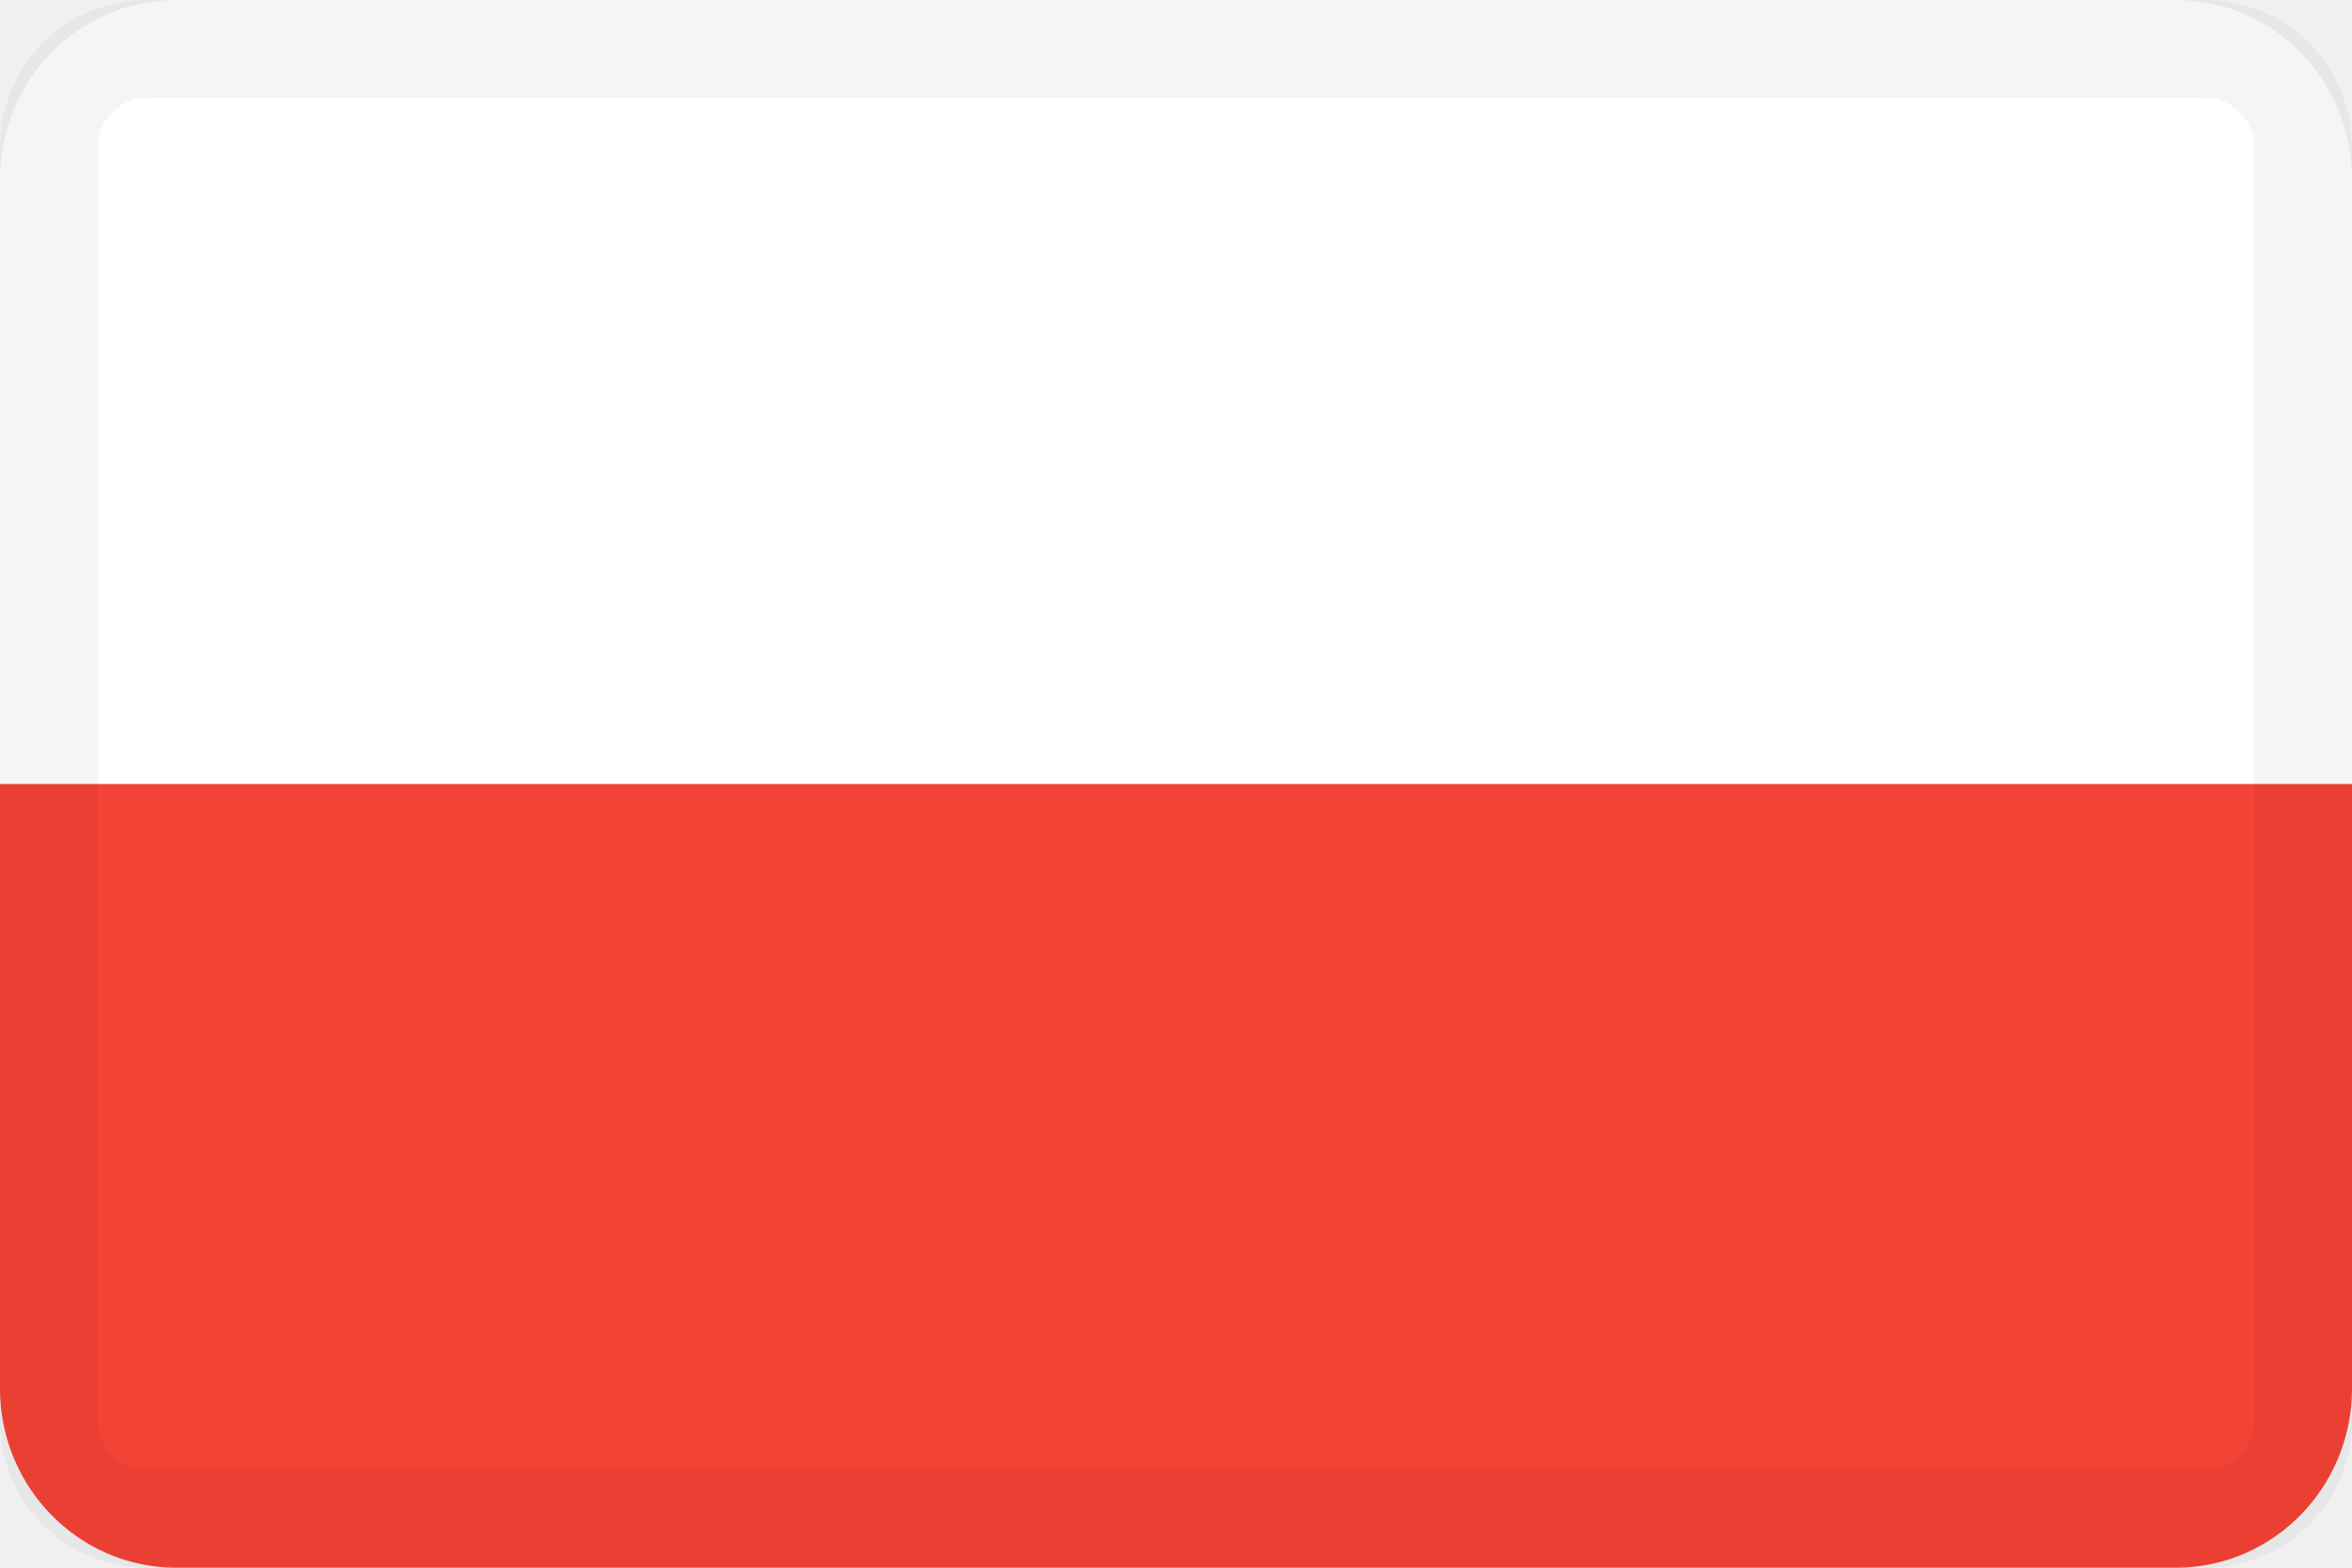
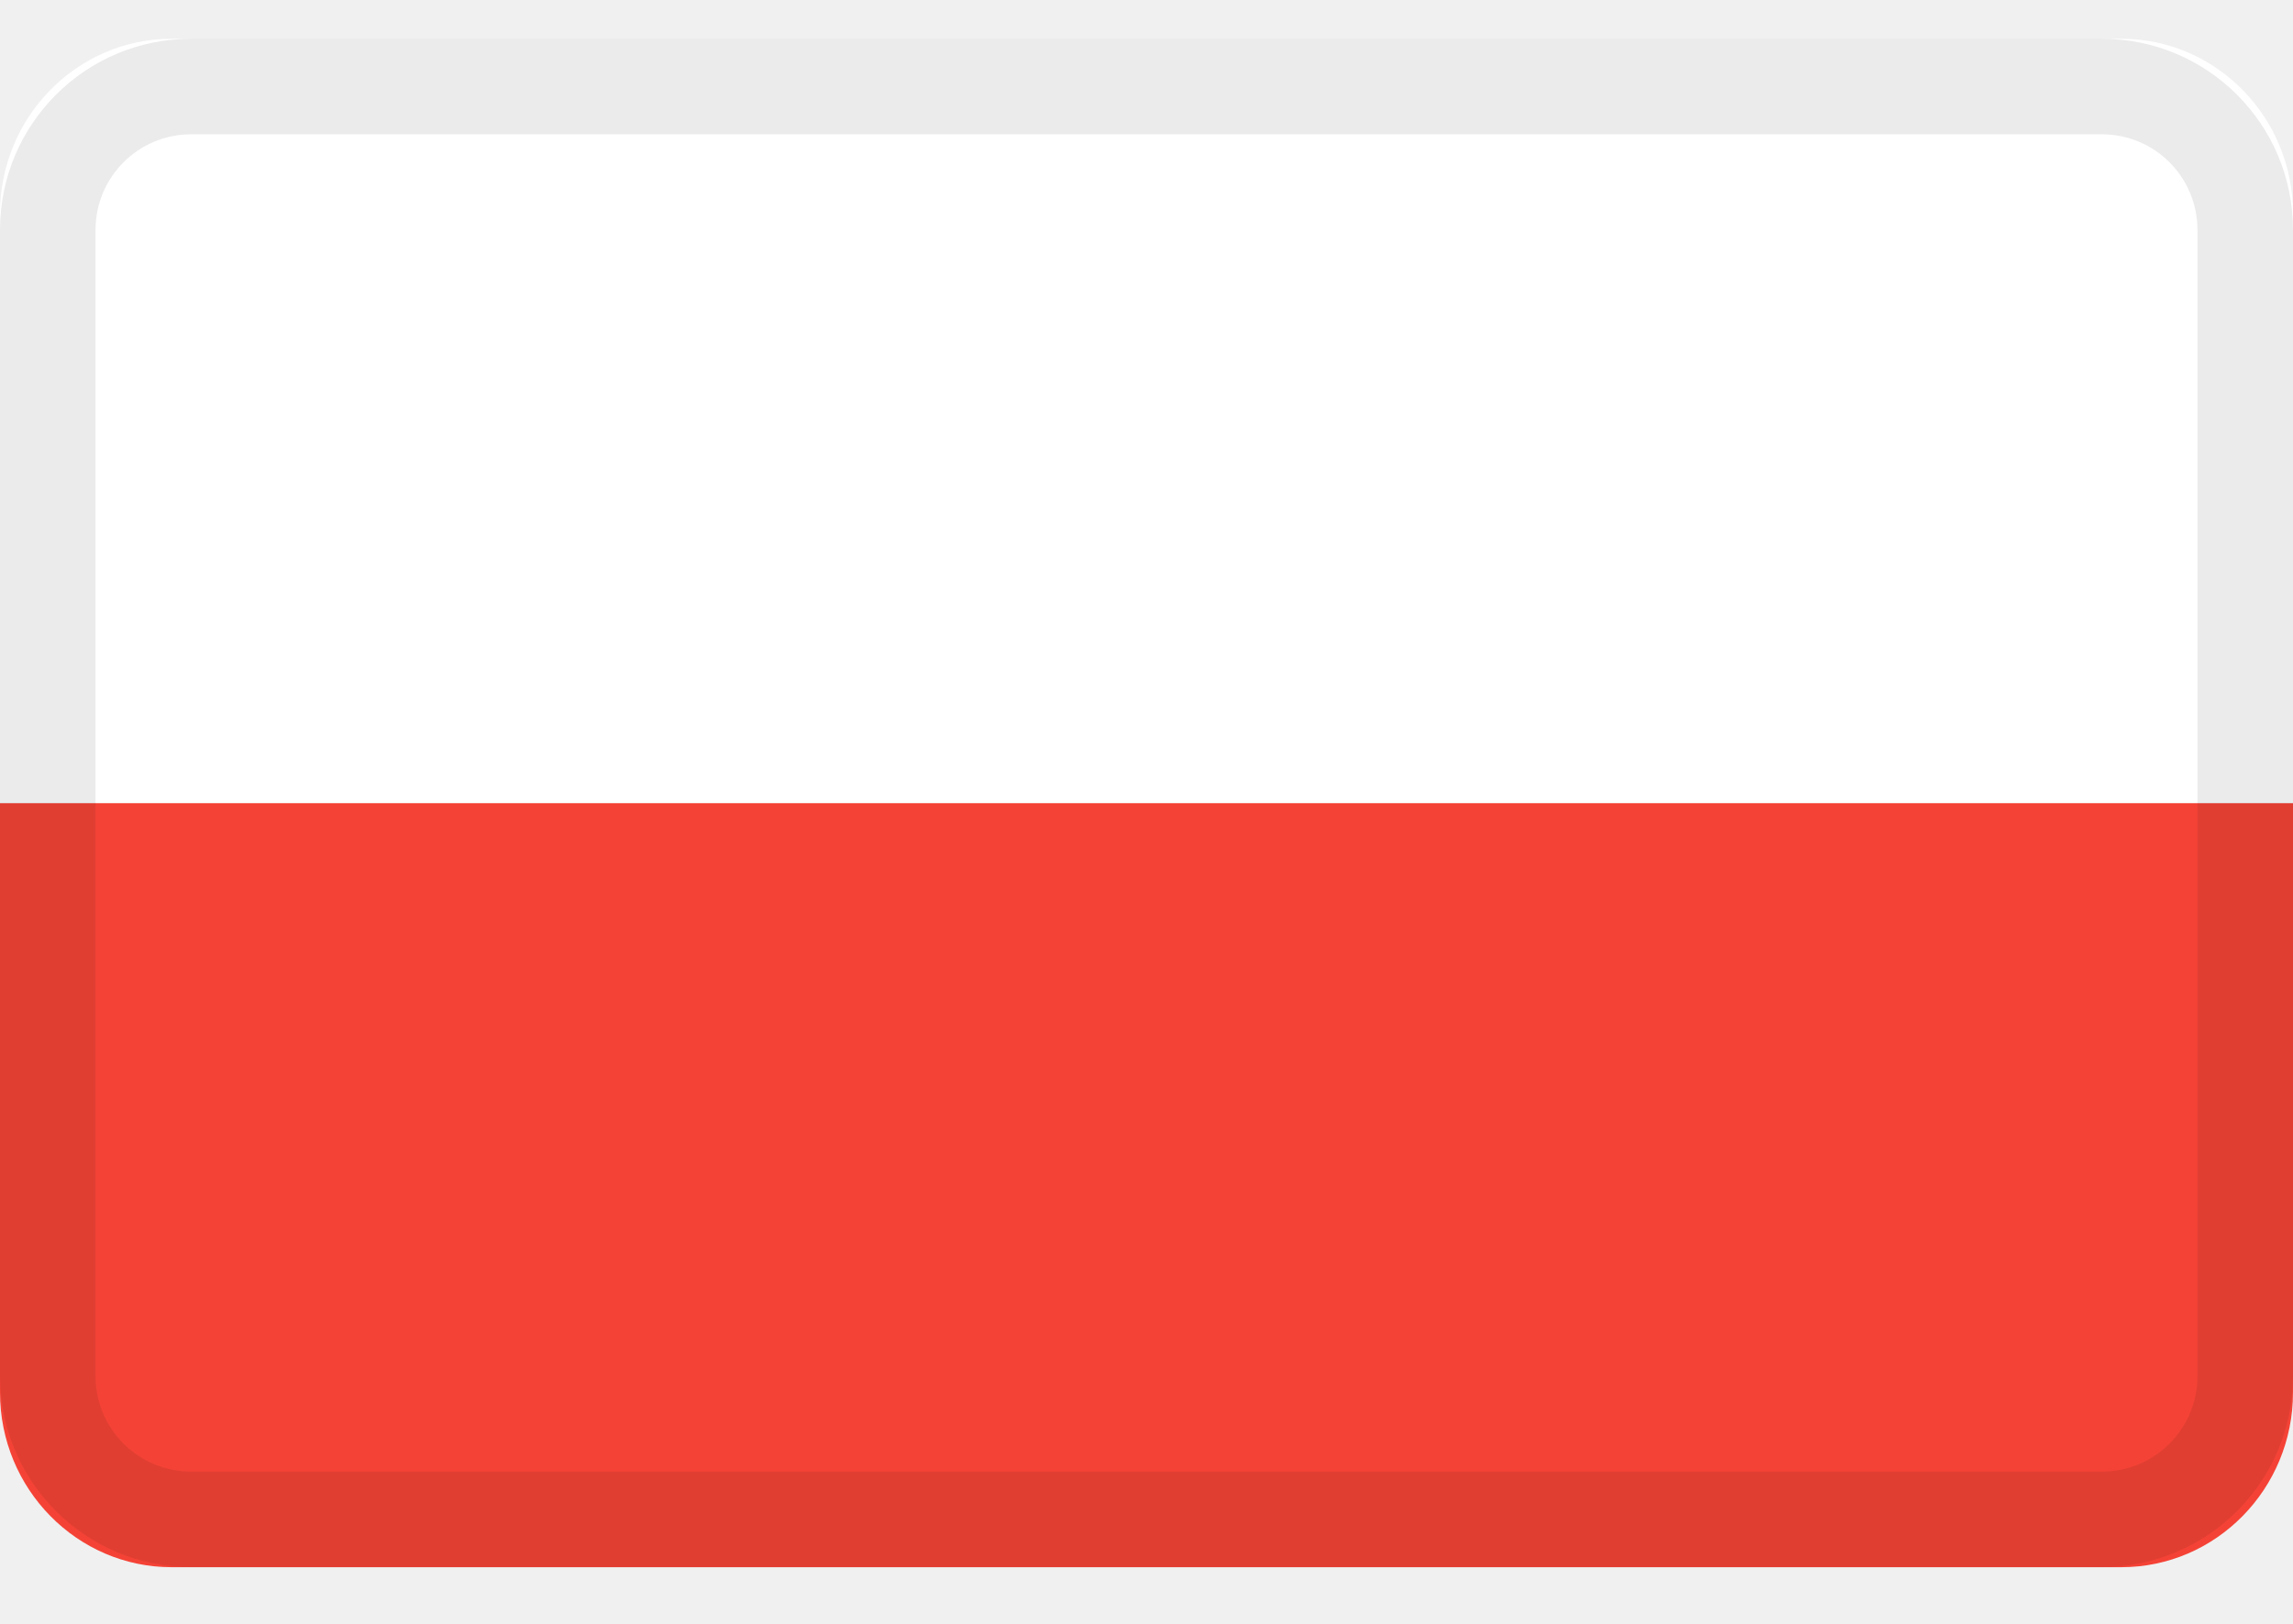
- <svg xmlns="http://www.w3.org/2000/svg" width="24" height="16">
-   <g fill="none">
-     <path d="M0 14.171C0 15.181.805 16 1.797 16h20.406c.992 0 1.797-.819 1.797-1.829V8H0v6.171z" fill="#F44336" />
-     <path d="M22.203 0H1.797C.805 0 0 .819 0 1.829V8h24V1.829C24 .819 23.195 0 22.203 0z" fill="#FFF" />
-     <rect stroke-opacity=".04" stroke="#000" x=".5" y=".5" width="23" height="15" rx="1" />
-   </g>
+ <svg xmlns="http://www.w3.org/2000/svg" width="24" height="17" fill="none">
+   <path d="M0 14.577c0 1.01.805 1.83 1.797 1.83h20.406c.992 0 1.797-.82 1.797-1.83v-6.17H0v6.17Z" fill="#F44336" />
+   <path d="M22.203.406H1.797C.805.406 0 1.226 0 2.236v6.17h24v-6.17c0-1.01-.805-1.83-1.797-1.83Z" fill="#fff" />
+   <path fill-rule="evenodd" clip-rule="evenodd" d="M22 1.406H2a1 1 0 0 0-1 1v12a1 1 0 0 0 1 1h20a1 1 0 0 0 1-1v-12a1 1 0 0 0-1-1Zm-20-1a2 2 0 0 0-2 2v12a2 2 0 0 0 2 2h20a2 2 0 0 0 2-2v-12a2 2 0 0 0-2-2H2Z" fill="#000" fill-opacity=".08" />
</svg>
